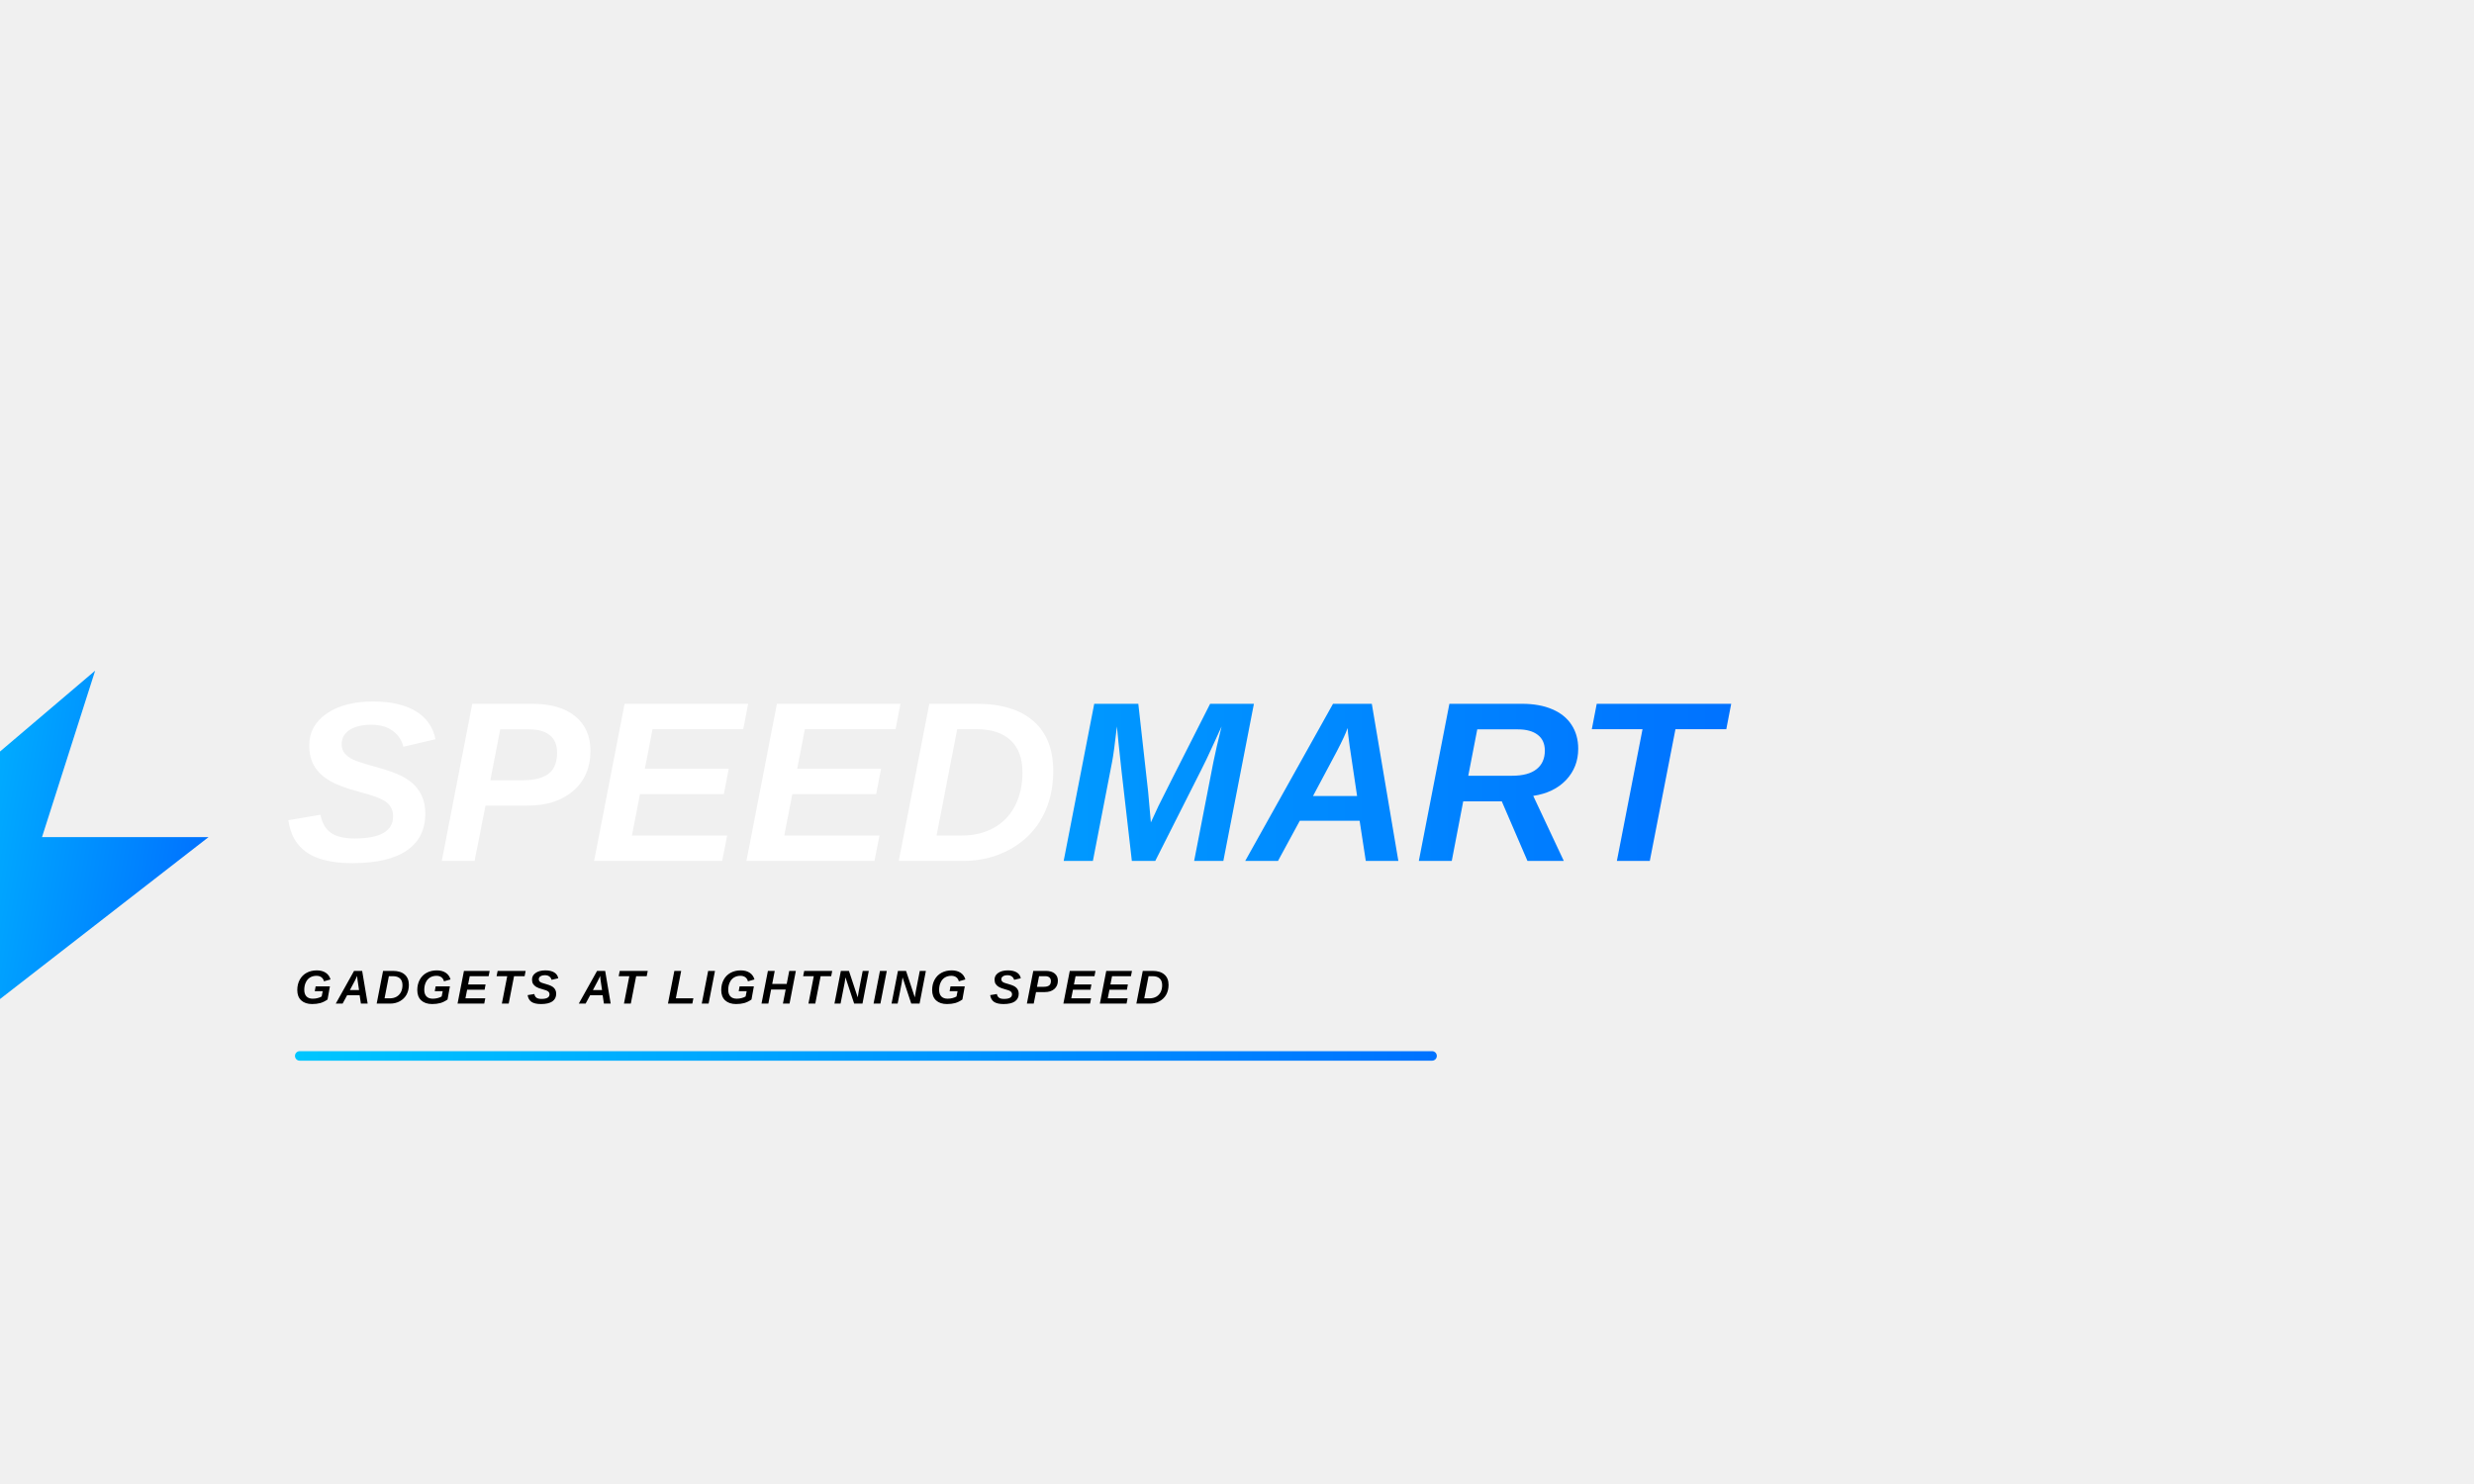
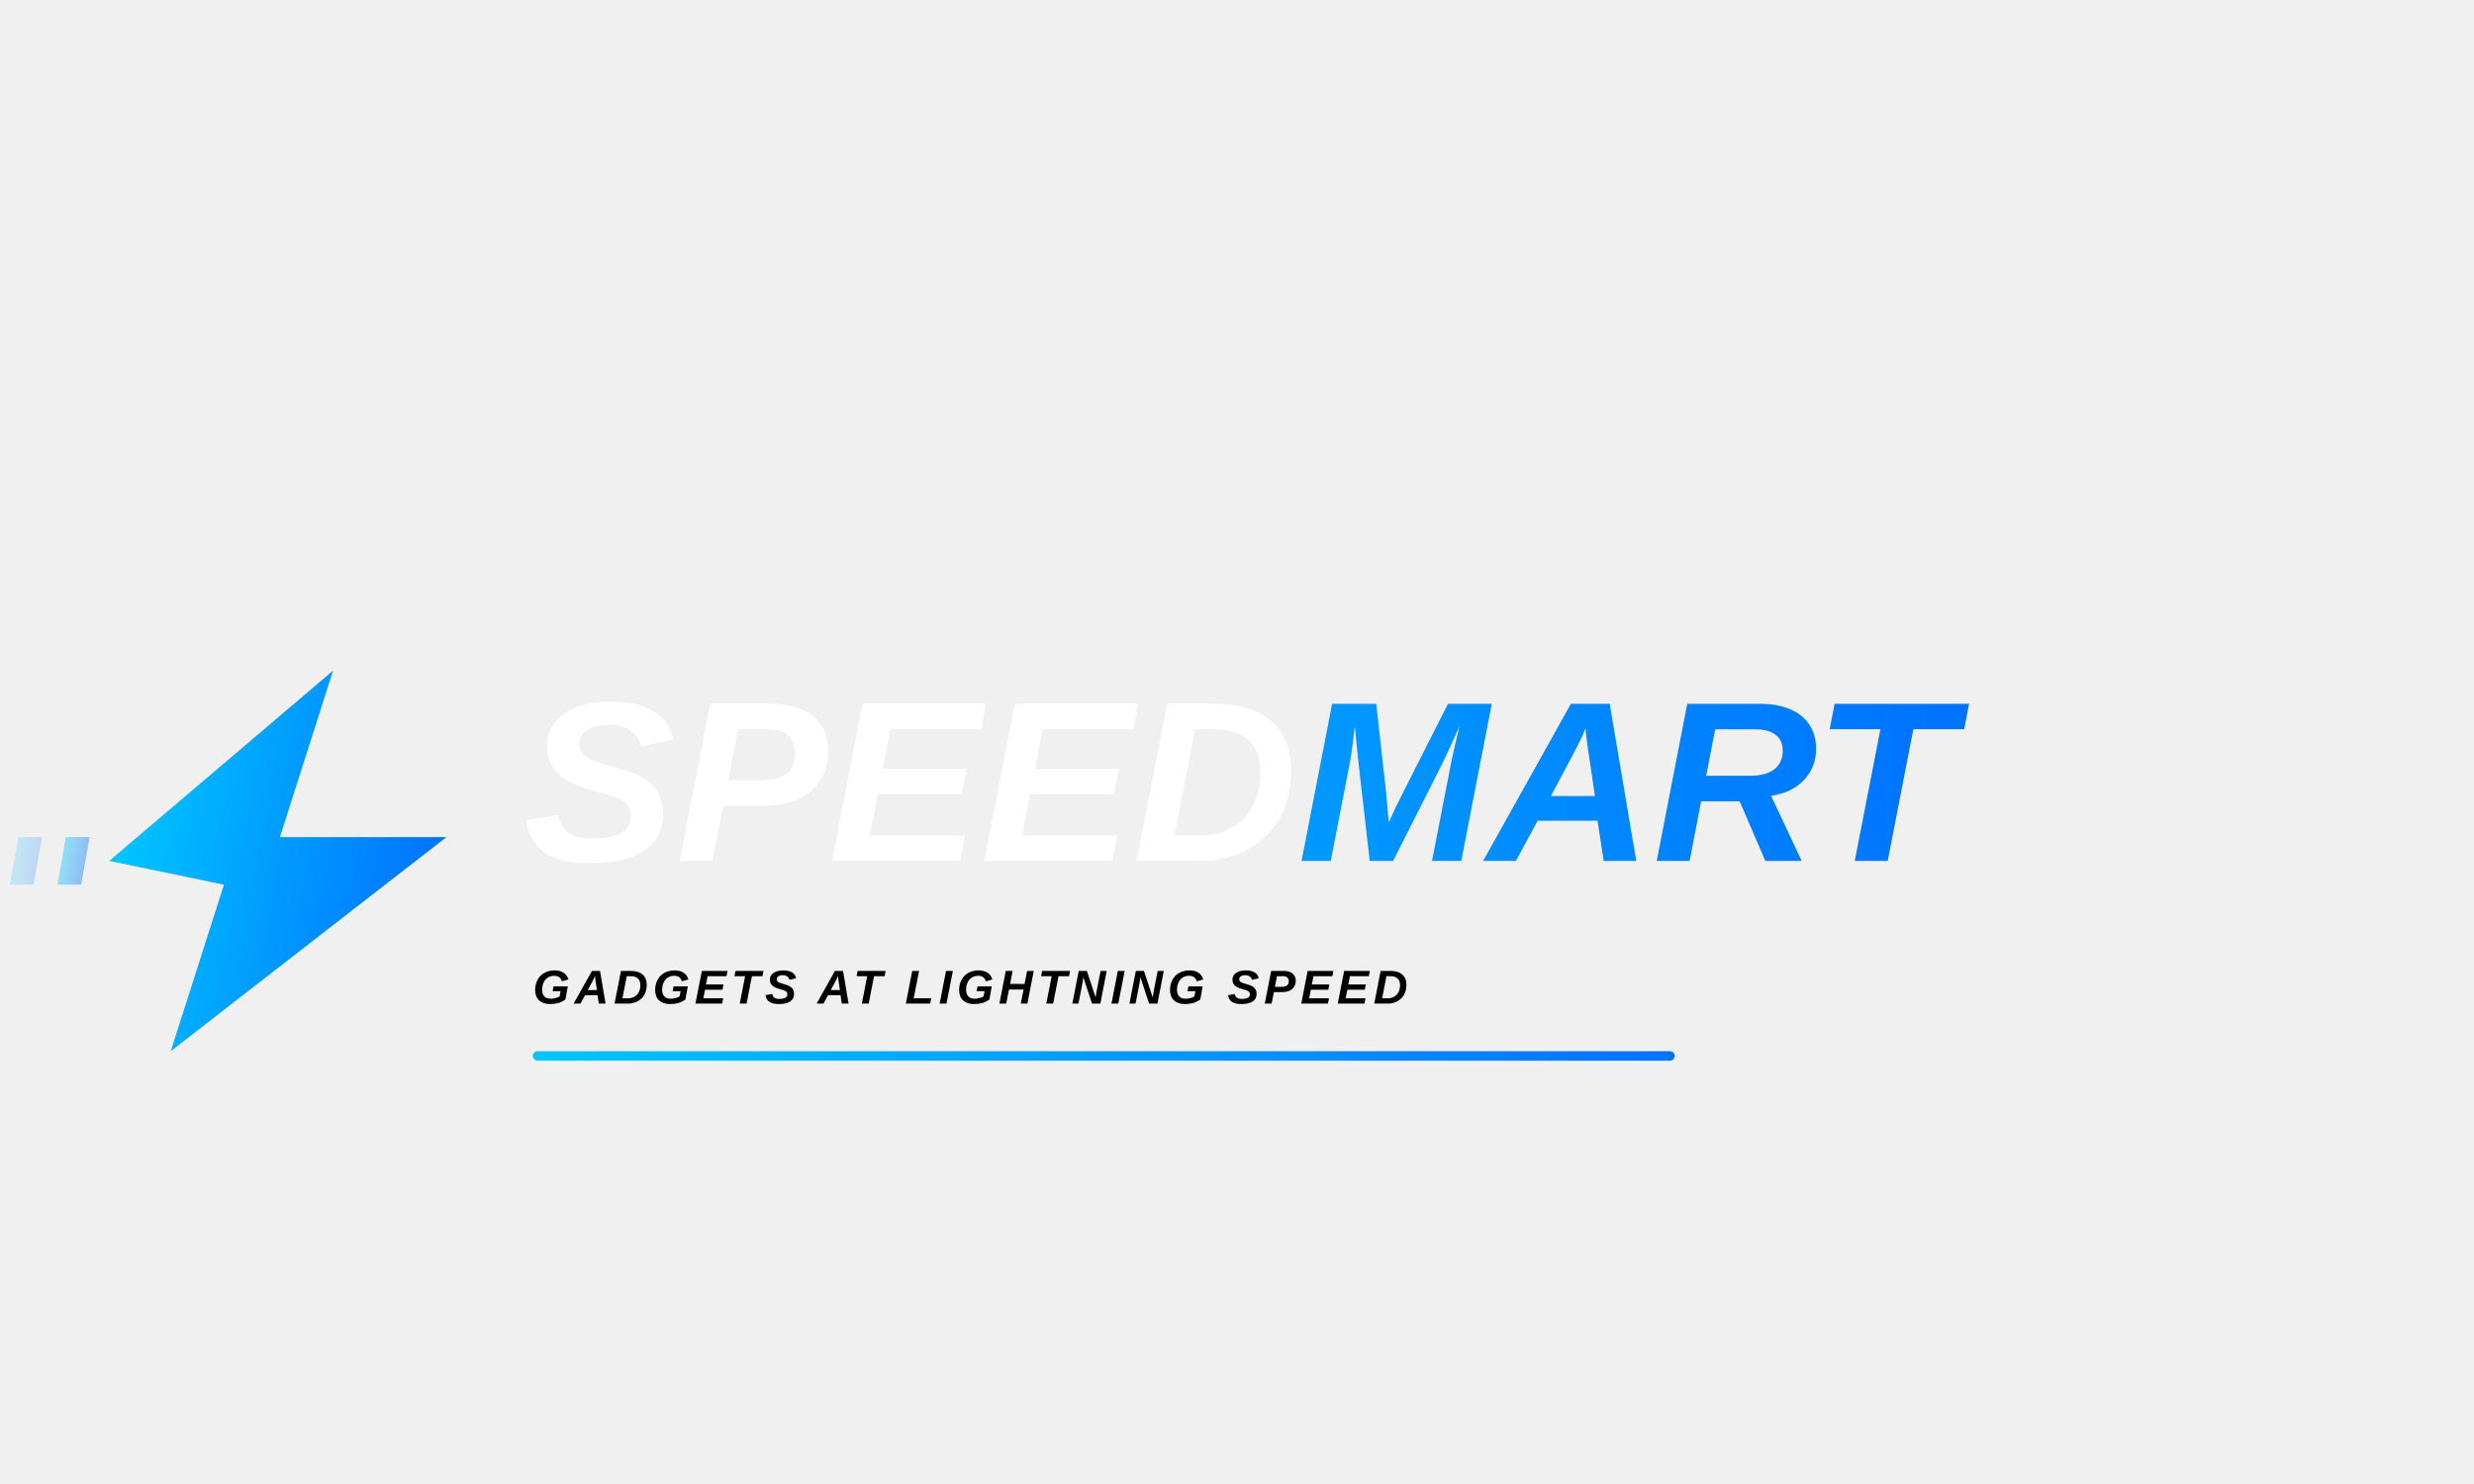
- <svg xmlns="http://www.w3.org/2000/svg" width="200px" height="120px" viewBox="50 0 520 100">
+ <svg xmlns="http://www.w3.org/2000/svg" width="100px" height="60px" viewBox="0 0 520 100">
  <defs>
    <linearGradient id="brand-grad" x1="0%" y1="0%" x2="100%" y2="0%">
      <stop offset="0%" style="stop-color:#00c6ff;stop-opacity:1" />
      <stop offset="100%" style="stop-color:#0072ff;stop-opacity:1" />
    </linearGradient>
  </defs>
  <g transform="translate(20, 35) skewX(-10)">
    <path d="M10 40 L50 0 L45 35 L80 35 L30 80 L35 45 Z" fill="url(#brand-grad)" />
    <rect x="0" y="35" width="5" height="10" fill="url(#brand-grad)" opacity="0.4" />
    <rect x="-10" y="35" width="5" height="10" fill="url(#brand-grad)" opacity="0.2" />
  </g>
  <g font-family="Segoe UI, Montserrat, Arial, sans-serif" font-style="italic">
    <text x="110" y="75" font-weight="900" font-size="48" fill="#ffffff">
      SPEED<tspan fill="url(#brand-grad)">MART</tspan>
    </text>
    <text x="112" y="105" font-size="10" font-weight="600" fill="#fffff" letter-spacing="1">
      GADGETS AT LIGHTNING SPEED
    </text>
  </g>
  <rect x="112" y="115" width="240" height="2" fill="url(#brand-grad)" rx="1" />
</svg>
